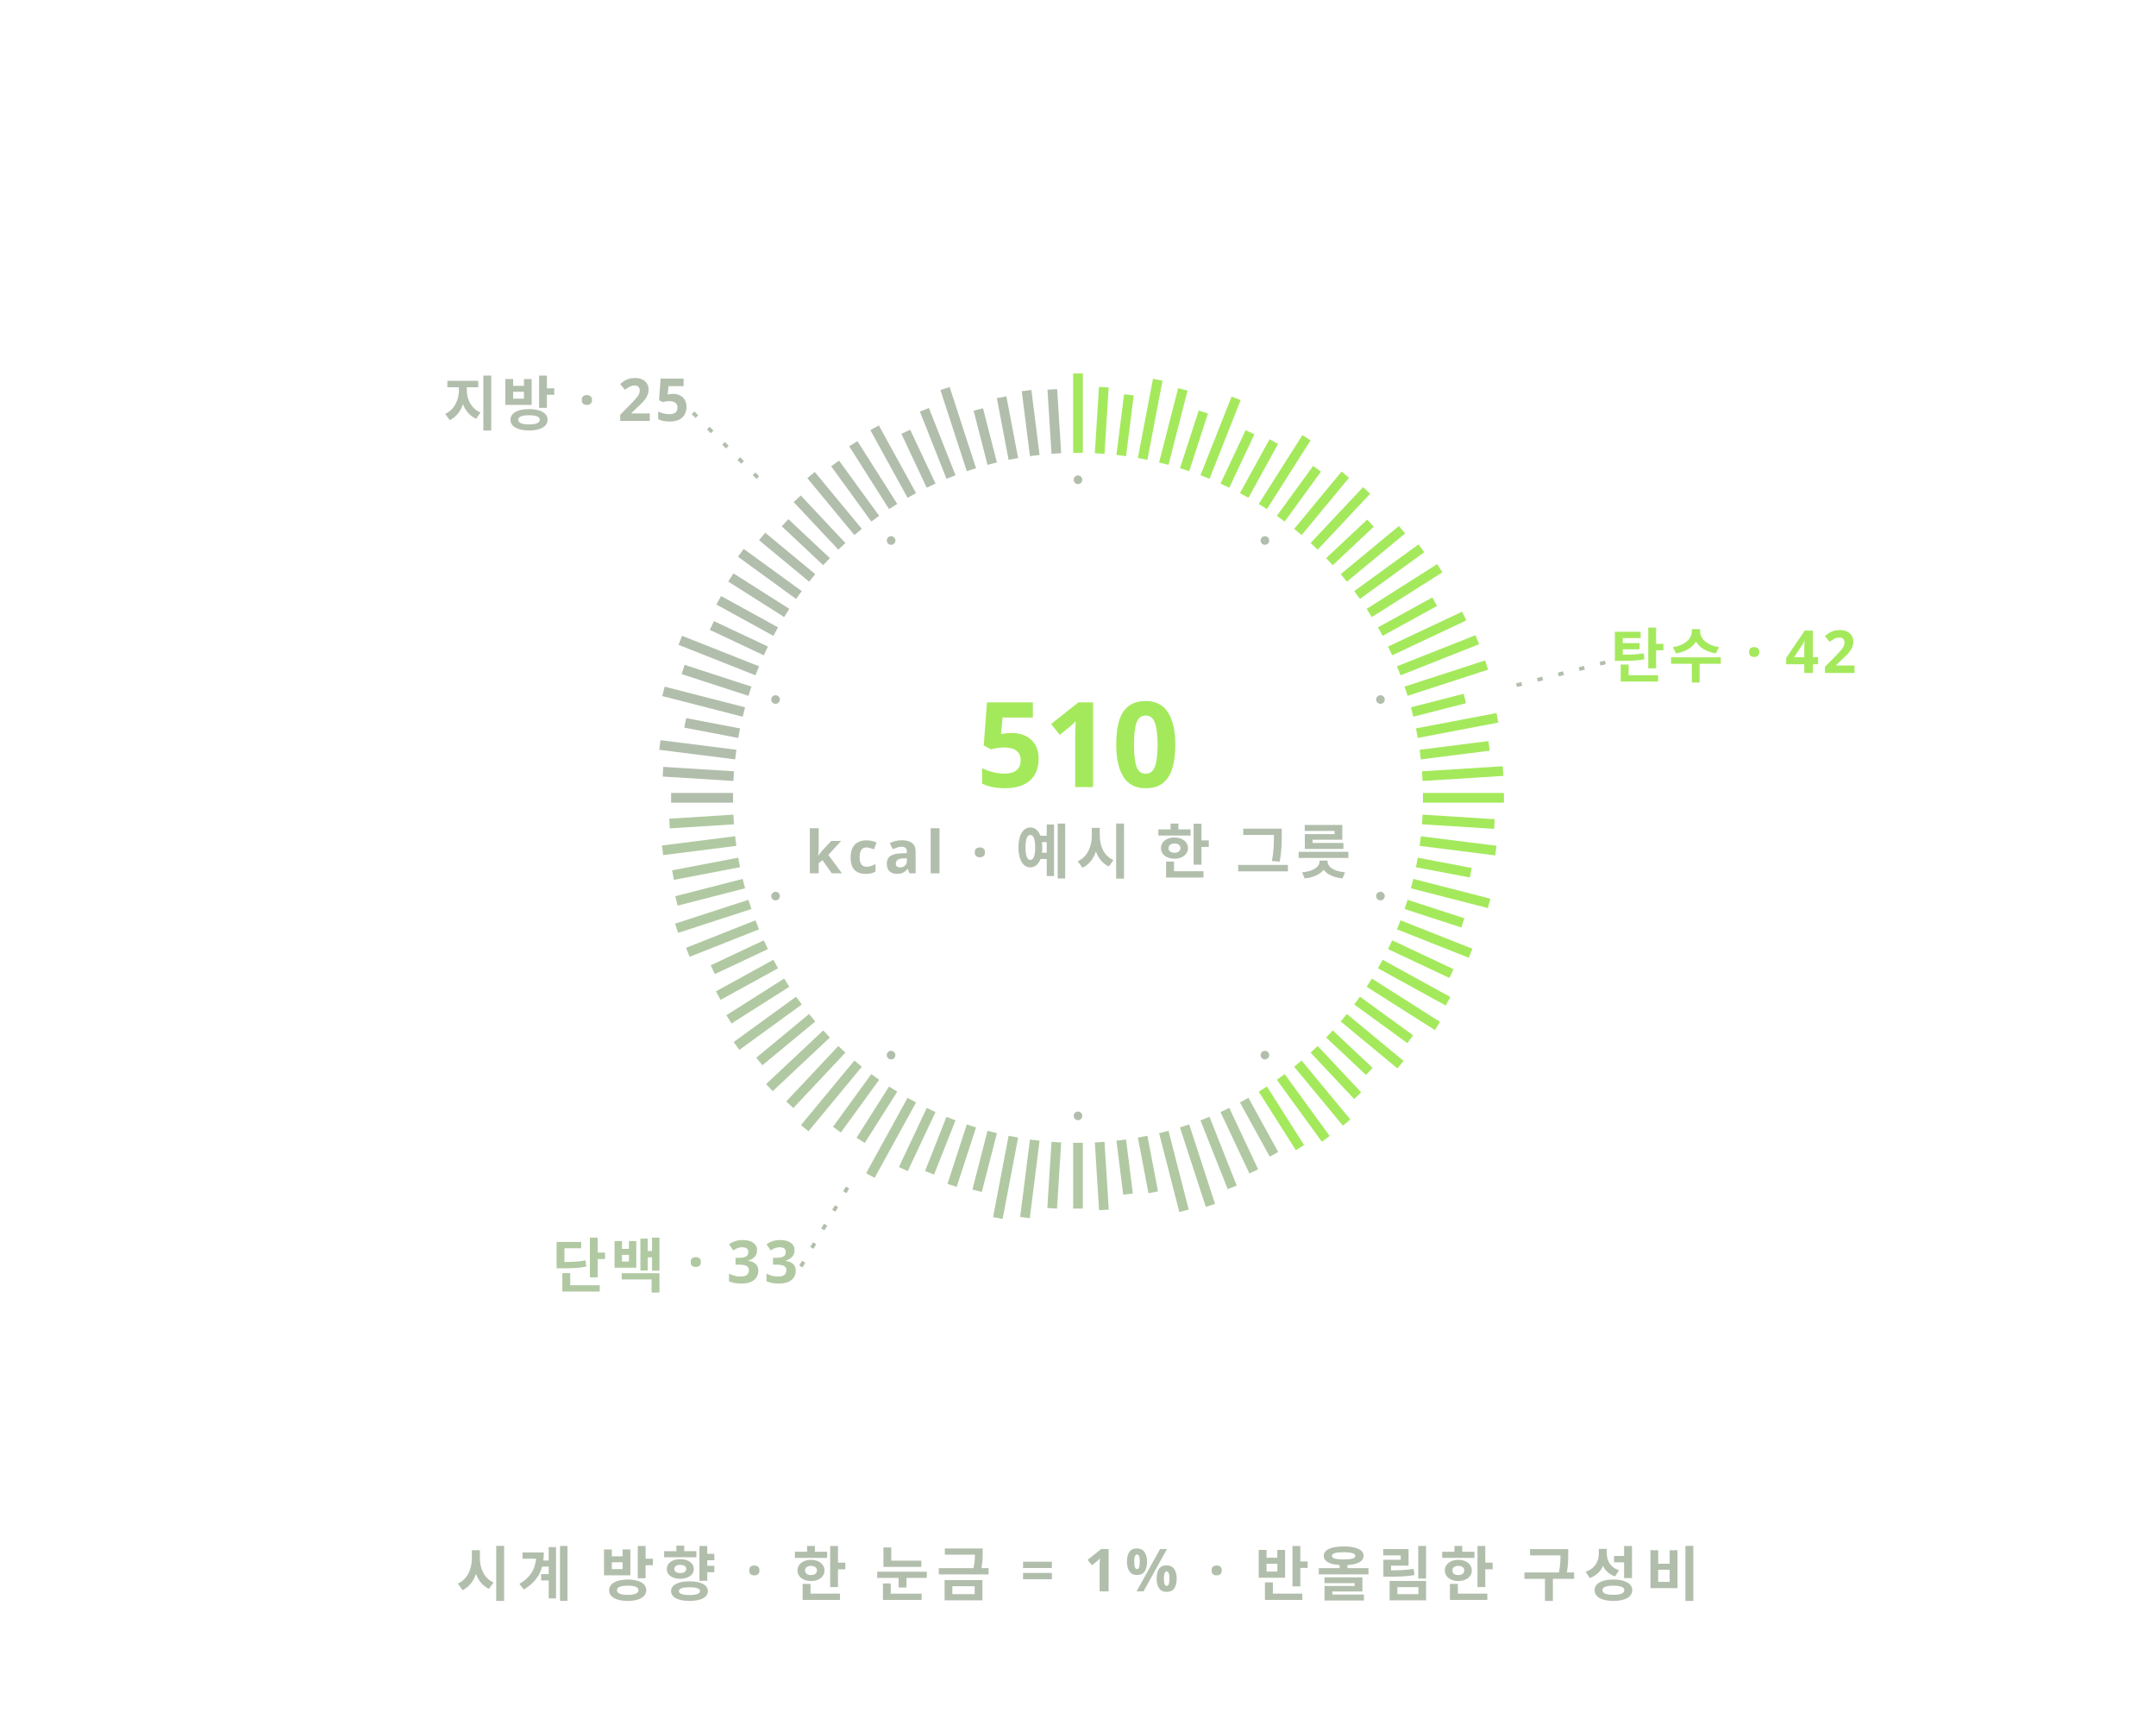
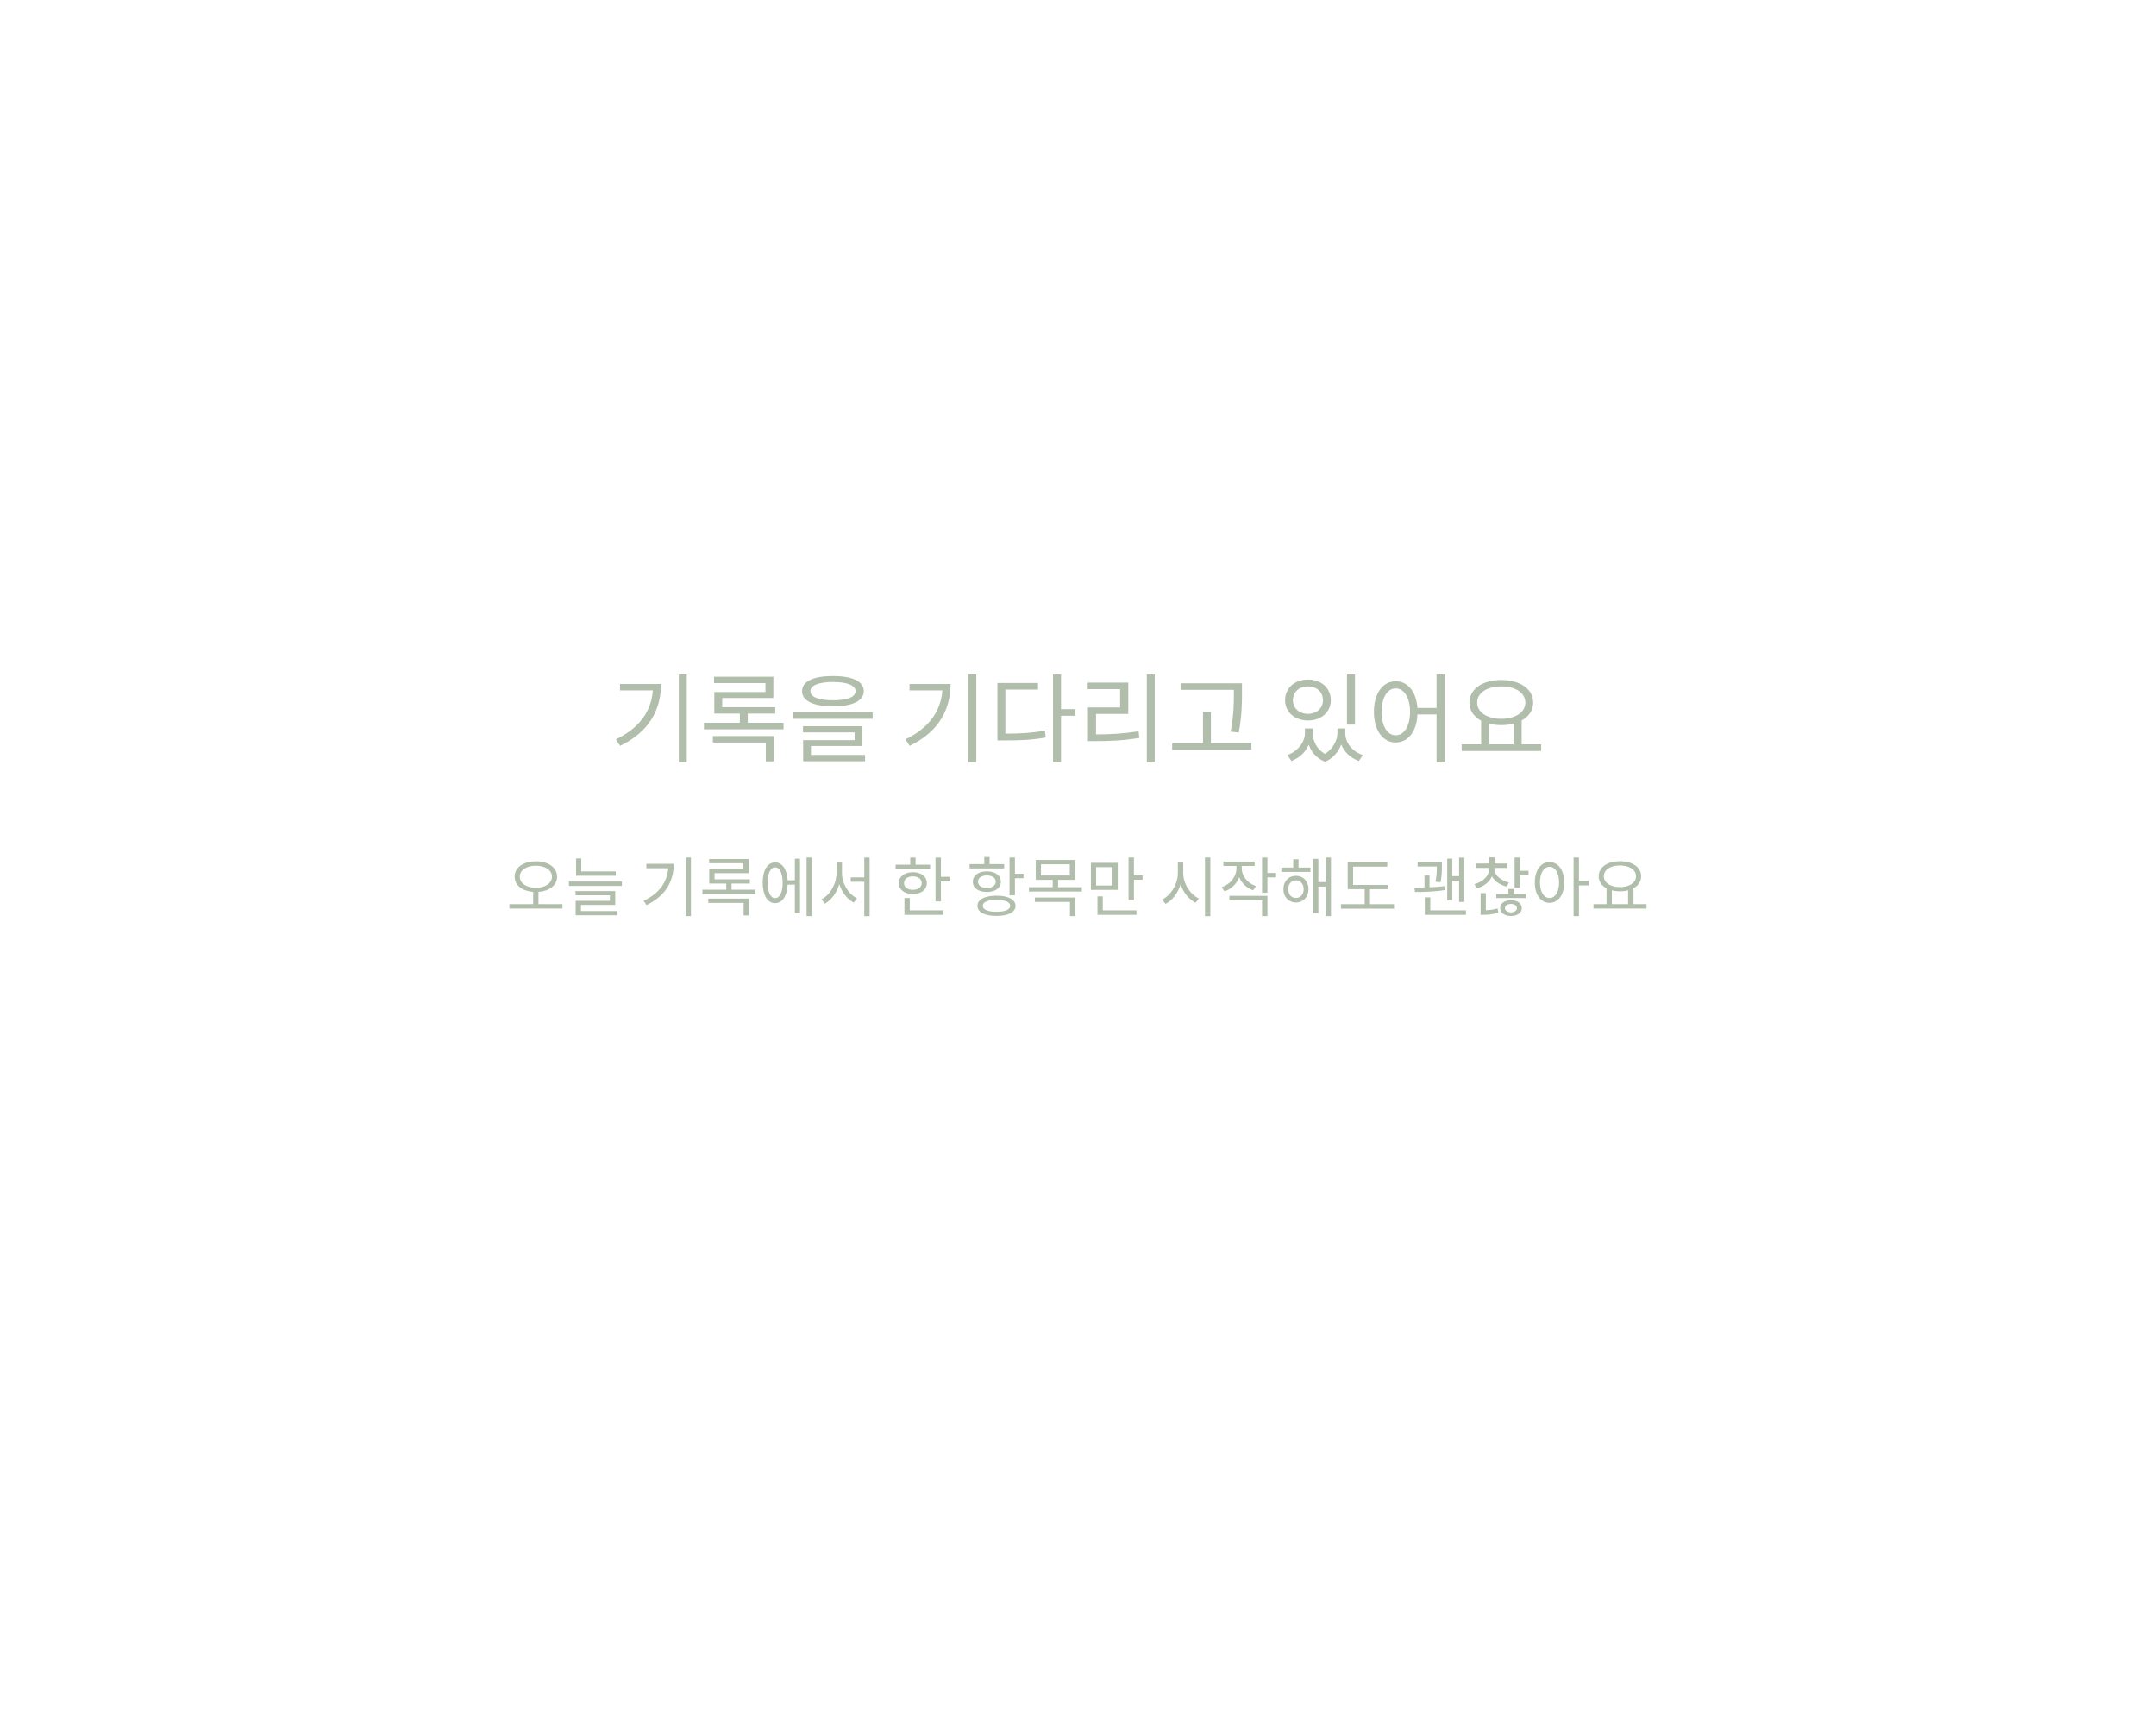
<svg xmlns="http://www.w3.org/2000/svg" id="recipe-chart" viewBox="0 0 400 320" role="img" aria-label="레시피의 에너지 구성비" width="400" height="320">
-   <line x1="200" y1="84" x2="200" y2="69.278" stroke="#a4e95c" stroke-width="1.8" />
-   <circle cx="200" cy="89" r="0.8" fill="#b2beac" />
-   <line x1="204.019" y1="84.126" x2="204.793" y2="71.823" stroke="#a4e95c" stroke-width="1.8" />
-   <line x1="208.021" y1="84.505" x2="209.444" y2="73.244" stroke="#a4e95c" stroke-width="1.8" />
-   <line x1="211.992" y1="85.134" x2="214.795" y2="70.443" stroke="#a4e95c" stroke-width="1.8" />
-   <line x1="215.916" y1="86.011" x2="219.452" y2="72.239" stroke="#a4e95c" stroke-width="1.8" />
-   <line x1="219.777" y1="87.132" x2="223.253" y2="76.435" stroke="#a4e95c" stroke-width="1.8" />
-   <line x1="223.56" y1="88.494" x2="229.337" y2="73.902" stroke="#a4e95c" stroke-width="1.8" />
-   <line x1="227.25" y1="90.091" x2="231.911" y2="80.185" stroke="#a4e95c" stroke-width="1.8" />
-   <line x1="230.832" y1="91.916" x2="236.329" y2="81.918" stroke="#a4e95c" stroke-width="1.8" />
-   <line x1="234.293" y1="93.963" x2="242.39" y2="81.204" stroke="#a4e95c" stroke-width="1.8" />
-   <line x1="237.618" y1="96.223" x2="244.346" y2="86.963" stroke="#a4e95c" stroke-width="1.8" />
-   <circle cx="234.679" cy="100.268" r="0.8" fill="#b2beac" />
-   <line x1="240.795" y1="98.687" x2="249.594" y2="88.051" stroke="#a4e95c" stroke-width="1.8" />
-   <line x1="243.811" y1="101.346" x2="253.544" y2="90.982" stroke="#a4e95c" stroke-width="1.8" />
-   <line x1="246.654" y1="104.189" x2="254.259" y2="97.048" stroke="#a4e95c" stroke-width="1.8" />
-   <line x1="249.313" y1="107.205" x2="260.111" y2="98.272" stroke="#a4e95c" stroke-width="1.8" />
-   <line x1="251.777" y1="110.382" x2="263.702" y2="101.718" stroke="#a4e95c" stroke-width="1.8" />
-   <line x1="254.037" y1="113.707" x2="267.116" y2="105.407" stroke="#a4e95c" stroke-width="1.8" />
-   <line x1="256.084" y1="117.168" x2="266.172" y2="111.622" stroke="#a4e95c" stroke-width="1.8" />
-   <line x1="257.909" y1="120.75" x2="271.653" y2="114.283" stroke="#a4e95c" stroke-width="1.8" />
-   <line x1="259.506" y1="124.44" x2="274.081" y2="118.669" stroke="#a4e95c" stroke-width="1.8" />
-   <line x1="260.868" y1="128.223" x2="275.805" y2="123.369" stroke="#a4e95c" stroke-width="1.8" />
-   <circle cx="256.112" cy="129.768" r="0.8" fill="#b2beac" />
-   <line x1="261.989" y1="132.084" x2="271.768" y2="129.573" stroke="#a4e95c" stroke-width="1.8" />
-   <line x1="262.866" y1="136.008" x2="277.811" y2="133.157" stroke="#a4e95c" stroke-width="1.8" />
-   <line x1="263.495" y1="139.979" x2="276.262" y2="138.366" stroke="#a4e95c" stroke-width="1.8" />
-   <line x1="263.874" y1="143.981" x2="278.854" y2="143.039" stroke="#a4e95c" stroke-width="1.8" />
-   <line x1="264" y1="148" x2="279.016" y2="148" stroke="#a4e95c" stroke-width="1.8" />
-   <line x1="263.874" y1="152.019" x2="277.261" y2="152.861" stroke="#a4e95c" stroke-width="1.8" />
-   <line x1="263.495" y1="156.021" x2="277.524" y2="157.794" stroke="#a4e95c" stroke-width="1.8" />
-   <line x1="262.866" y1="159.992" x2="272.872" y2="161.901" stroke="#a4e95c" stroke-width="1.8" />
-   <line x1="261.989" y1="163.916" x2="276.278" y2="167.585" stroke="#a4e95c" stroke-width="1.8" />
-   <line x1="260.868" y1="167.777" x2="271.4" y2="171.199" stroke="#a4e95c" stroke-width="1.8" />
-   <circle cx="256.112" cy="166.232" r="0.8" fill="#b2beac" />
-   <line x1="259.506" y1="171.56" x2="272.831" y2="176.836" stroke="#a4e95c" stroke-width="1.8" />
-   <line x1="257.909" y1="175.25" x2="269.286" y2="180.604" stroke="#a4e95c" stroke-width="1.8" />
-   <line x1="256.084" y1="178.832" x2="268.653" y2="185.743" stroke="#a4e95c" stroke-width="1.8" />
-   <line x1="254.037" y1="182.293" x2="266.69" y2="190.323" stroke="#a4e95c" stroke-width="1.8" />
-   <line x1="251.777" y1="185.618" x2="261.644" y2="192.787" stroke="#a4e95c" stroke-width="1.8" />
-   <line x1="249.313" y1="188.795" x2="259.833" y2="197.499" stroke="#a4e95c" stroke-width="1.8" />
-   <line x1="246.654" y1="191.811" x2="254.049" y2="198.755" stroke="#a4e95c" stroke-width="1.8" />
-   <line x1="243.811" y1="194.654" x2="251.885" y2="203.251" stroke="#a4e95c" stroke-width="1.8" />
-   <line x1="240.795" y1="197.313" x2="249.839" y2="208.245" stroke="#a4e95c" stroke-width="1.8" />
-   <line x1="237.618" y1="199.777" x2="245.968" y2="211.27" stroke="#a4e95c" stroke-width="1.8" />
-   <circle cx="234.679" cy="195.732" r="0.8" fill="#b2beac" />
-   <line x1="234.293" y1="202.037" x2="241.182" y2="212.892" stroke="#a4e95c" stroke-width="1.8" />
-   <line x1="281.361" y1="127.11" x2="298.795" y2="122.634" stroke="#b2beac" stroke-width="0.7" stroke-dasharray="1 3" />
-   <text x="298.795" y="125.634" font-size="11" font-weight="800" fill="#a4e95c" text-anchor="start" letter-spacing=".06em" font-family="Noto Sans KR">탄수 · 42</text>
-   <line x1="230.832" y1="204.084" x2="236.361" y2="214.14" stroke="#b1c9a2" stroke-width="1.8" />
-   <line x1="227.25" y1="205.909" x2="232.609" y2="217.297" stroke="#b1c9a2" stroke-width="1.8" />
-   <line x1="223.56" y1="207.506" x2="228.611" y2="220.262" stroke="#b1c9a2" stroke-width="1.8" />
-   <line x1="219.777" y1="208.868" x2="224.567" y2="223.611" stroke="#b1c9a2" stroke-width="1.8" />
-   <line x1="215.916" y1="209.989" x2="219.671" y2="224.615" stroke="#b1c9a2" stroke-width="1.8" />
-   <line x1="211.992" y1="210.866" x2="213.96" y2="221.178" stroke="#b1c9a2" stroke-width="1.8" />
-   <line x1="208.021" y1="211.495" x2="209.287" y2="221.512" stroke="#b1c9a2" stroke-width="1.8" />
-   <line x1="204.019" y1="211.874" x2="204.81" y2="224.447" stroke="#b1c9a2" stroke-width="1.8" />
-   <line x1="200" y1="212" x2="200" y2="224.196" stroke="#b1c9a2" stroke-width="1.8" />
-   <circle cx="200" cy="207" r="0.8" fill="#b2beac" />
-   <line x1="195.981" y1="211.874" x2="195.209" y2="224.147" stroke="#b1c9a2" stroke-width="1.8" />
-   <line x1="191.979" y1="211.495" x2="190.163" y2="225.869" stroke="#b1c9a2" stroke-width="1.8" />
-   <line x1="188.008" y1="210.866" x2="185.13" y2="225.952" stroke="#b1c9a2" stroke-width="1.8" />
-   <line x1="184.084" y1="209.989" x2="181.284" y2="220.896" stroke="#b1c9a2" stroke-width="1.8" />
-   <line x1="180.223" y1="208.868" x2="176.638" y2="219.902" stroke="#b1c9a2" stroke-width="1.8" />
-   <line x1="176.44" y1="207.506" x2="172.458" y2="217.562" stroke="#b1c9a2" stroke-width="1.8" />
-   <line x1="172.75" y1="205.909" x2="167.591" y2="216.874" stroke="#b1c9a2" stroke-width="1.8" />
-   <line x1="169.168" y1="204.084" x2="161.477" y2="218.073" stroke="#b1c9a2" stroke-width="1.8" />
-   <line x1="165.707" y1="202.037" x2="159.677" y2="211.539" stroke="#b1c9a2" stroke-width="1.8" />
-   <line x1="162.382" y1="199.777" x2="155.277" y2="209.556" stroke="#b1c9a2" stroke-width="1.8" />
-   <circle cx="165.321" cy="195.732" r="0.8" fill="#b2beac" />
-   <line x1="159.205" y1="197.313" x2="149.301" y2="209.285" stroke="#b1c9a2" stroke-width="1.8" />
-   <line x1="156.189" y1="194.654" x2="146.526" y2="204.944" stroke="#b1c9a2" stroke-width="1.8" />
-   <line x1="153.346" y1="191.811" x2="142.745" y2="201.766" stroke="#b1c9a2" stroke-width="1.8" />
-   <line x1="150.687" y1="188.795" x2="140.874" y2="196.913" stroke="#b1c9a2" stroke-width="1.8" />
-   <line x1="148.223" y1="185.618" x2="136.643" y2="194.032" stroke="#b1c9a2" stroke-width="1.8" />
-   <line x1="145.963" y1="182.293" x2="135.24" y2="189.098" stroke="#b1c9a2" stroke-width="1.8" />
-   <line x1="143.916" y1="178.832" x2="133.255" y2="184.693" stroke="#b1c9a2" stroke-width="1.8" />
-   <line x1="142.091" y1="175.25" x2="132.239" y2="179.886" stroke="#b1c9a2" stroke-width="1.8" />
-   <line x1="140.494" y1="171.56" x2="127.609" y2="176.661" stroke="#b1c9a2" stroke-width="1.8" />
-   <line x1="139.132" y1="167.777" x2="125.525" y2="172.199" stroke="#b1c9a2" stroke-width="1.8" />
-   <circle cx="143.888" cy="166.232" r="0.8" fill="#b2beac" />
-   <line x1="138.011" y1="163.916" x2="125.506" y2="167.127" stroke="#b1c9a2" stroke-width="1.8" />
-   <line x1="137.134" y1="159.992" x2="124.859" y2="162.334" stroke="#b1c9a2" stroke-width="1.8" />
-   <line x1="136.505" y1="156.021" x2="122.923" y2="157.737" stroke="#b1c9a2" stroke-width="1.8" />
-   <line x1="136.126" y1="152.019" x2="124.218" y2="152.768" stroke="#b1c9a2" stroke-width="1.8" />
-   <line x1="157.241" y1="220.302" x2="148.078" y2="235.796" stroke="#b2beac" stroke-width="0.7" stroke-dasharray="1 3" />
-   <text x="148.078" y="238.796" font-size="11" font-weight="800" fill="#b1c9a2" text-anchor="end" letter-spacing=".06em" font-family="Noto Sans KR">단백 · 33</text>
-   <line x1="136" y1="148" x2="124.512" y2="148" stroke="#b2beac" stroke-width="1.8" />
-   <line x1="136.126" y1="143.981" x2="123.002" y2="143.156" stroke="#b2beac" stroke-width="1.8" />
-   <line x1="136.505" y1="139.979" x2="122.429" y2="138.2" stroke="#b2beac" stroke-width="1.8" />
-   <line x1="137.134" y1="136.008" x2="127.128" y2="134.099" stroke="#b2beac" stroke-width="1.8" />
-   <line x1="138.011" y1="132.084" x2="123.094" y2="128.254" stroke="#b2beac" stroke-width="1.8" />
-   <line x1="139.132" y1="128.223" x2="126.74" y2="124.196" stroke="#b2beac" stroke-width="1.8" />
-   <circle cx="143.888" cy="129.768" r="0.8" fill="#b2beac" />
-   <line x1="140.494" y1="124.44" x2="126.209" y2="118.784" stroke="#b2beac" stroke-width="1.8" />
-   <line x1="142.091" y1="120.75" x2="132.071" y2="116.035" stroke="#b2beac" stroke-width="1.8" />
-   <line x1="143.916" y1="117.168" x2="133.345" y2="111.356" stroke="#b2beac" stroke-width="1.8" />
-   <line x1="145.963" y1="113.707" x2="135.59" y2="107.124" stroke="#b2beac" stroke-width="1.8" />
-   <line x1="148.223" y1="110.382" x2="137.444" y2="102.55" stroke="#b2beac" stroke-width="1.8" />
-   <line x1="150.687" y1="107.205" x2="141.396" y2="99.519" stroke="#b2beac" stroke-width="1.8" />
-   <line x1="153.346" y1="104.189" x2="145.654" y2="96.966" stroke="#b2beac" stroke-width="1.8" />
-   <line x1="156.189" y1="101.346" x2="147.902" y2="92.521" stroke="#b2beac" stroke-width="1.8" />
-   <line x1="159.205" y1="98.687" x2="150.467" y2="88.125" stroke="#b2beac" stroke-width="1.8" />
-   <line x1="162.382" y1="96.223" x2="154.935" y2="85.973" stroke="#b2beac" stroke-width="1.8" />
-   <circle cx="165.321" cy="100.268" r="0.8" fill="#b2beac" />
-   <line x1="165.707" y1="93.963" x2="158.317" y2="82.318" stroke="#b2beac" stroke-width="1.8" />
-   <line x1="169.168" y1="91.916" x2="162.26" y2="79.352" stroke="#b2beac" stroke-width="1.8" />
-   <line x1="172.75" y1="90.091" x2="168.048" y2="80.098" stroke="#b2beac" stroke-width="1.8" />
-   <line x1="176.44" y1="88.494" x2="171.502" y2="76.022" stroke="#b2beac" stroke-width="1.8" />
-   <line x1="180.223" y1="87.132" x2="175.331" y2="72.075" stroke="#b2beac" stroke-width="1.8" />
-   <line x1="184.084" y1="86.011" x2="181.503" y2="75.959" stroke="#b2beac" stroke-width="1.8" />
-   <line x1="188.008" y1="85.134" x2="185.826" y2="73.696" stroke="#b2beac" stroke-width="1.8" />
-   <line x1="191.979" y1="84.505" x2="190.457" y2="72.458" stroke="#b2beac" stroke-width="1.8" />
-   <line x1="195.981" y1="84.126" x2="195.233" y2="72.23" stroke="#b2beac" stroke-width="1.8" />
-   <line x1="140.603" y1="88.603" x2="127.875" y2="75.875" stroke="#b2beac" stroke-width="0.7" stroke-dasharray="1 3" />
-   <text x="127.875" y="78.875" font-size="11" font-weight="800" fill="#b2beac" text-anchor="end" letter-spacing=".06em" font-family="Noto Sans KR">지방 · 25</text>
-   <text x="200" y="146" font-size="22" font-weight="800" fill="#a4e95c" text-anchor="middle" font-family="Noto Sans KR">510</text>
-   <text x="200" y="162" font-size="11" font-weight="600" fill="#b2beac" text-anchor="middle" letter-spacing=".1em" font-family="Noto Sans KR">kcal · 예시 한 그릇</text>
-   <text x="200" y="296" font-size="11" font-weight="600" fill="#b2beac" text-anchor="middle" letter-spacing=".12em" font-family="Noto Sans KR">시계 방향 · 한 눈금 = 1% · 반올림한 구성비</text>
+   <text x="200" y="140" text-anchor="middle" font-size="18" fill="#b2beac" font-family="Noto Sans KR">기록을 기다리고 있어요</text>
+   <text x="200" y="169" text-anchor="middle" font-size="12" fill="#b2beac" font-family="Noto Sans KR">오늘 기록에서 한 항목만 시작해도 괜찮아요</text>
</svg>
